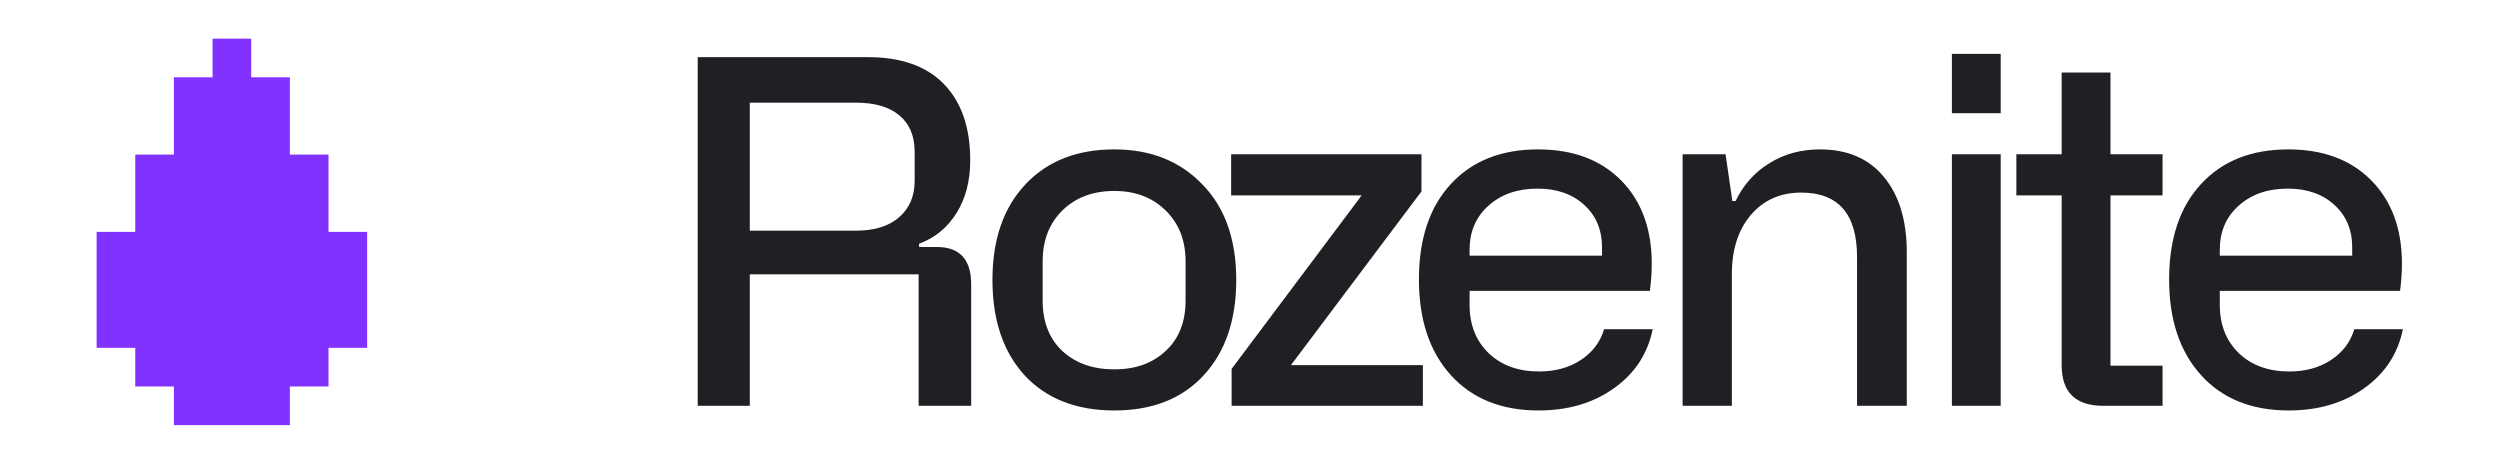
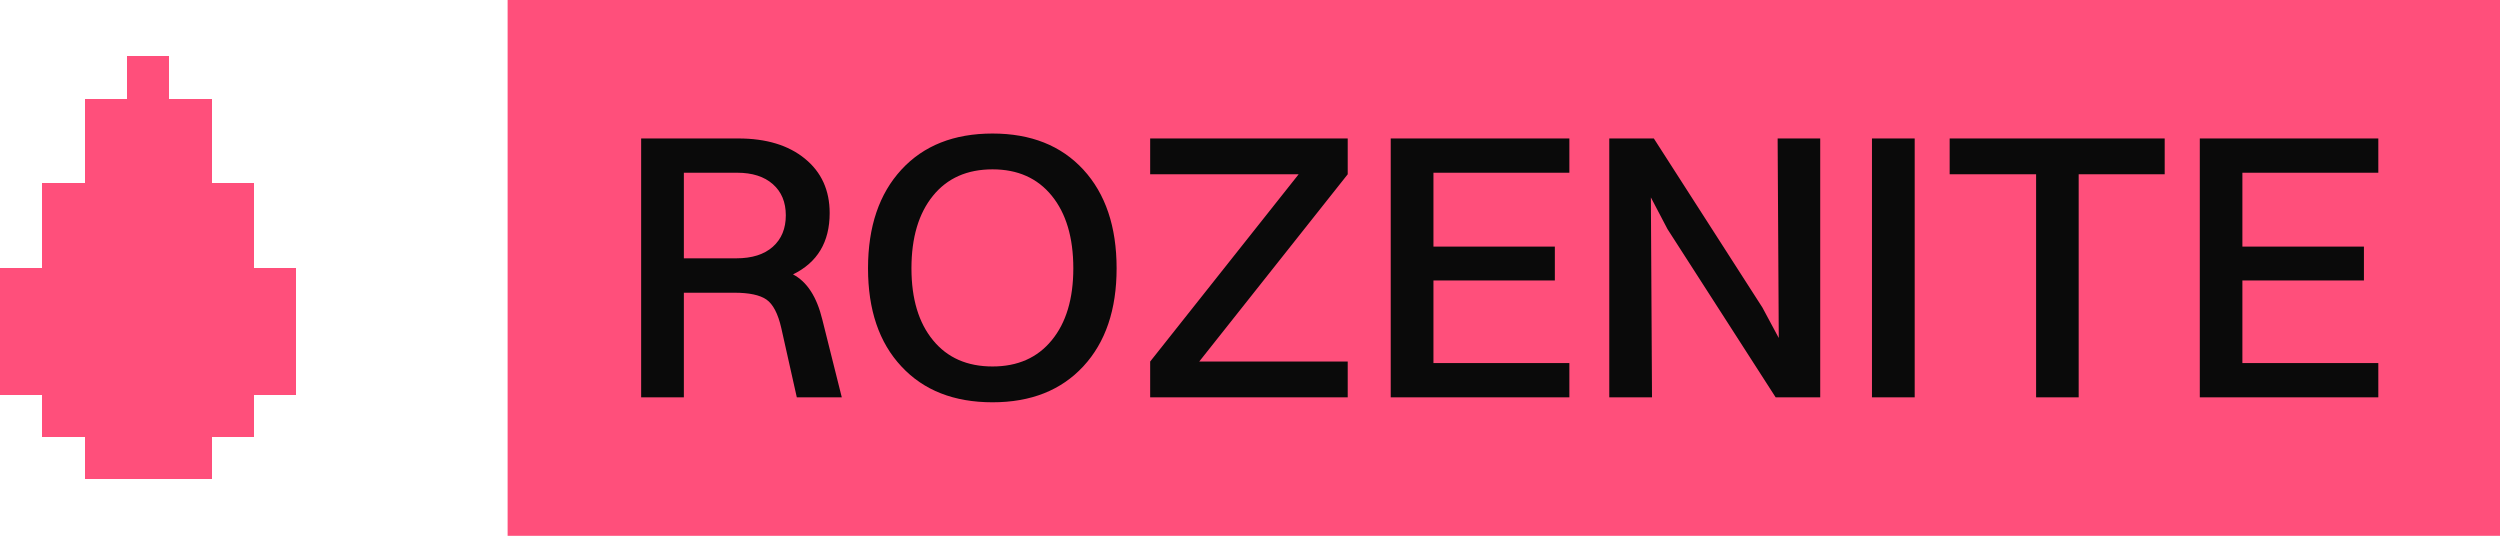
- <svg xmlns="http://www.w3.org/2000/svg" xmlns:ns1="https://boxy-svg.com" width="172.5px" height="32px" viewBox="0 0 172.5 32" fill="none">
-   <path d="M17.333 5.333H20V10.667H22.667V16H25.333V24H22.667V26.667H20V29.333H12V26.667H9.333V24H6.667V16H9.333V10.667H12V5.333H14.667V2.667H17.333V5.333Z" fill="#8232FF" />
-   <path d="M51.735 28H48.142V3.943H59.889C62.188 3.943 63.938 4.566 65.142 5.812C66.345 7.058 66.946 8.809 66.946 11.065C66.946 12.483 66.629 13.697 65.996 14.707C65.362 15.716 64.502 16.42 63.417 16.817V17.043H64.642C66.221 17.043 67.011 17.902 67.011 19.621V28H63.385V18.928H51.735V28ZM51.735 7.085V15.915H59.083C60.34 15.915 61.323 15.609 62.032 14.997C62.752 14.373 63.111 13.536 63.111 12.483V10.485C63.111 9.378 62.757 8.535 62.048 7.955C61.35 7.375 60.361 7.085 59.083 7.085H51.735ZM70.719 25.921C69.226 24.299 68.479 22.097 68.479 19.315C68.479 16.533 69.236 14.336 70.751 12.725C72.266 11.113 74.312 10.308 76.89 10.308C79.393 10.308 81.418 11.113 82.965 12.725C84.522 14.315 85.301 16.511 85.301 19.315C85.301 22.076 84.555 24.267 83.061 25.889C81.568 27.511 79.511 28.322 76.89 28.322C74.28 28.322 72.223 27.522 70.719 25.921ZM71.943 18.042V20.733C71.943 22.215 72.4 23.381 73.313 24.23C74.226 25.067 75.418 25.486 76.89 25.486C78.351 25.486 79.533 25.062 80.435 24.213C81.348 23.365 81.805 22.205 81.805 20.733V18.042C81.805 16.592 81.348 15.421 80.435 14.529C79.522 13.627 78.34 13.176 76.89 13.176C75.418 13.176 74.226 13.622 73.313 14.513C72.4 15.405 71.943 16.581 71.943 18.042ZM98.081 13.208L89.074 25.196H98.178V28H84.981V25.454L93.956 13.482H84.949V10.646H98.081V13.208ZM97.906 19.283C97.906 16.479 98.641 14.282 100.113 12.692C101.585 11.102 103.588 10.308 106.123 10.308C108.519 10.308 110.42 11.011 111.828 12.418C113.256 13.847 113.971 15.775 113.971 18.203C113.971 18.773 113.928 19.395 113.842 20.072H101.402V21.039C101.402 22.414 101.843 23.526 102.724 24.375C103.604 25.212 104.759 25.631 106.188 25.631C107.316 25.631 108.277 25.368 109.072 24.842C109.878 24.315 110.415 23.606 110.684 22.715H114.035C113.691 24.412 112.8 25.771 111.36 26.791C109.932 27.812 108.197 28.322 106.156 28.322C103.599 28.322 101.585 27.511 100.113 25.889C98.641 24.267 97.906 22.065 97.906 19.283ZM101.402 17.236V17.639H110.539V17.075C110.539 15.861 110.13 14.884 109.314 14.143C108.498 13.391 107.423 13.015 106.091 13.015C104.706 13.015 103.578 13.407 102.707 14.191C101.837 14.964 101.402 15.979 101.402 17.236ZM119.499 28H116.1V10.646H119.064L119.532 13.869H119.757C120.294 12.752 121.073 11.881 122.094 11.258C123.114 10.624 124.274 10.308 125.574 10.308C127.476 10.308 128.947 10.941 129.989 12.209C131.042 13.477 131.568 15.211 131.568 17.414V28H128.136V17.736C128.136 14.771 126.852 13.289 124.285 13.289C122.846 13.289 121.685 13.804 120.805 14.835C119.934 15.867 119.499 17.22 119.499 18.896V28ZM138.048 7.81H134.68V3.717H138.048V7.81ZM138.048 28H134.68V10.646H138.048V28ZM149.216 13.482H145.623V25.229H149.216V28H145.123C143.211 28 142.255 27.065 142.255 25.196V13.482H139.129V10.646H142.255V5.006H145.623V10.646H149.216V13.482ZM149.669 19.283C149.669 16.479 150.405 14.282 151.877 12.692C153.348 11.102 155.352 10.308 157.887 10.308C160.283 10.308 162.184 11.011 163.591 12.418C165.02 13.847 165.734 15.775 165.734 18.203C165.734 18.773 165.691 19.395 165.605 20.072H153.166V21.039C153.166 22.414 153.606 23.526 154.487 24.375C155.368 25.212 156.523 25.631 157.952 25.631C159.079 25.631 160.041 25.368 160.836 24.842C161.641 24.315 162.179 23.606 162.447 22.715H165.799C165.455 24.412 164.563 25.771 163.124 26.791C161.695 27.812 159.96 28.322 157.919 28.322C155.363 28.322 153.348 27.511 151.877 25.889C150.405 24.267 149.669 22.065 149.669 19.283ZM153.166 17.236V17.639H162.302V17.075C162.302 15.861 161.894 14.884 161.077 14.143C160.261 13.391 159.187 13.015 157.855 13.015C156.469 13.015 155.341 13.407 154.471 14.191C153.601 14.964 153.166 15.979 153.166 17.236Z" fill="#201F24" />
-   <defs>
-     <ns1:grid x="0" y="0" width="211.778" height="69.404" />
-   </defs>
+ <svg xmlns="http://www.w3.org/2000/svg" width="177.3" height="38" viewBox="0 0 177.3 38" fill="none">
+   <path transform="translate(0 4) scale(3)" shape-rendering="crispEdges" fill="#ff4f7b" d="M3 0h1v1h1v2h1v2h1v3h-1v1h-1v1h-3v-1h-1v-1h-1v-3h1v-2h1v-2h1z" />
+   <rect x="36" width="141.31" height="38" fill="#ff4f7b" />
+   <path transform="translate(43.50 28.18)" fill="#0a0a0a" d="M1.97 0V-18.36H8.86Q11.83 -18.36 13.58 -16.93Q15.34 -15.5 15.34 -13.07Q15.34 -9.99 12.74 -8.72Q14.23 -7.94 14.82 -5.51L16.2 0H13.01L11.91 -4.91Q11.56 -6.45 10.85 -6.94Q10.15 -7.42 8.59 -7.42H5V0ZM8.78 -15.93H5V-9.86H8.72Q10.39 -9.86 11.31 -10.68Q12.23 -11.5 12.23 -12.91Q12.23 -14.31 11.31 -15.12Q10.39 -15.93 8.78 -15.93ZM26.89 0.35Q22.79 0.35 20.43 -2.19Q18.06 -4.72 18.06 -9.15Q18.06 -13.58 20.43 -16.15Q22.79 -18.71 26.89 -18.71Q30.97 -18.71 33.33 -16.15Q35.69 -13.58 35.69 -9.15Q35.69 -4.75 33.33 -2.2Q30.97 0.35 26.89 0.35ZM26.89 -2.19Q29.57 -2.19 31.09 -4.05Q32.62 -5.91 32.62 -9.15Q32.62 -12.42 31.09 -14.3Q29.57 -16.17 26.89 -16.17Q24.19 -16.17 22.67 -14.3Q21.14 -12.42 21.14 -9.15Q21.14 -5.91 22.67 -4.05Q24.19 -2.19 26.89 -2.19ZM38.07 0V-2.54L48.6 -15.82H38.07V-18.36H52.08V-15.82L41.55 -2.54H52.08V0ZM55.13 0V-18.36H67.8V-15.93H58.16V-10.69H66.77V-8.29H58.16V-2.43H67.8V0ZM70.63 0V-18.36H73.79L81.49 -6.37L82.65 -4.21L82.57 -18.36H85.59V0H82.43L74.76 -11.93L73.58 -14.18L73.66 0ZM89.26 0V-18.36H92.29V0ZM100.9 0V-15.82H94.77V-18.36H110.02V-15.82H103.92V0ZM112.51 0V-18.36H125.17V-15.93H115.53V-10.69H124.15V-8.29H115.53V-2.43H125.17V0Z" />
</svg>
